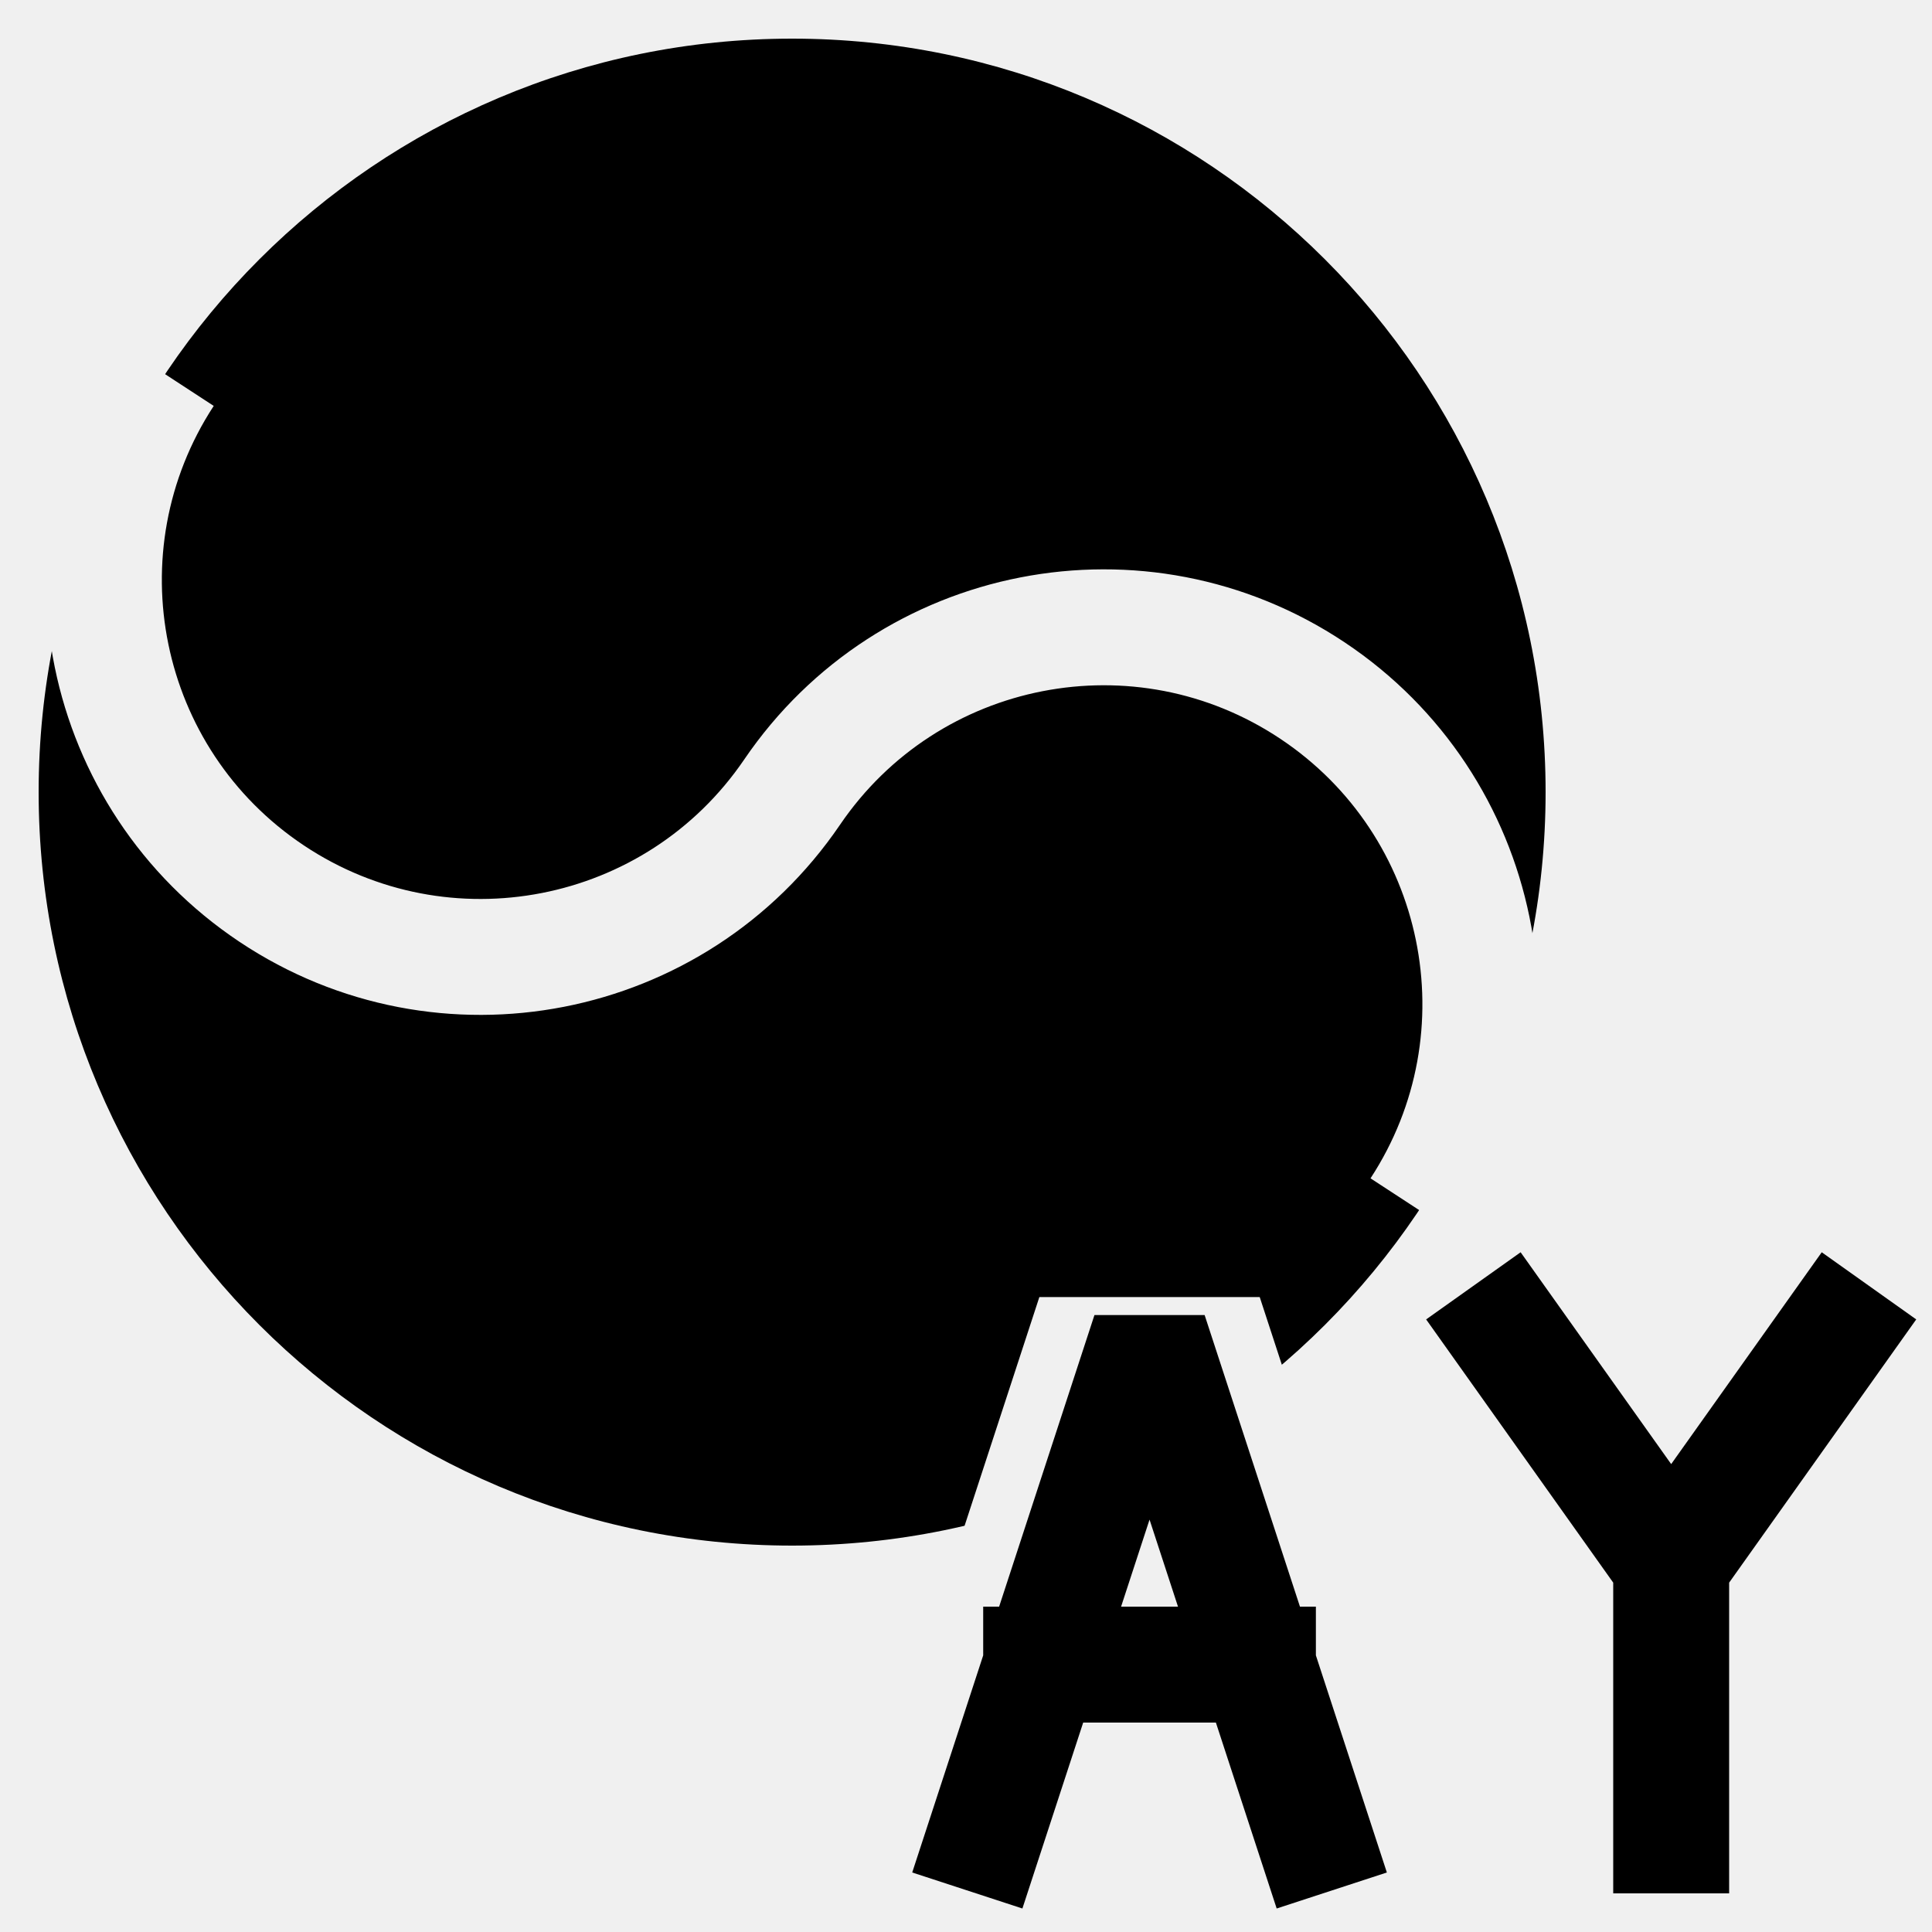
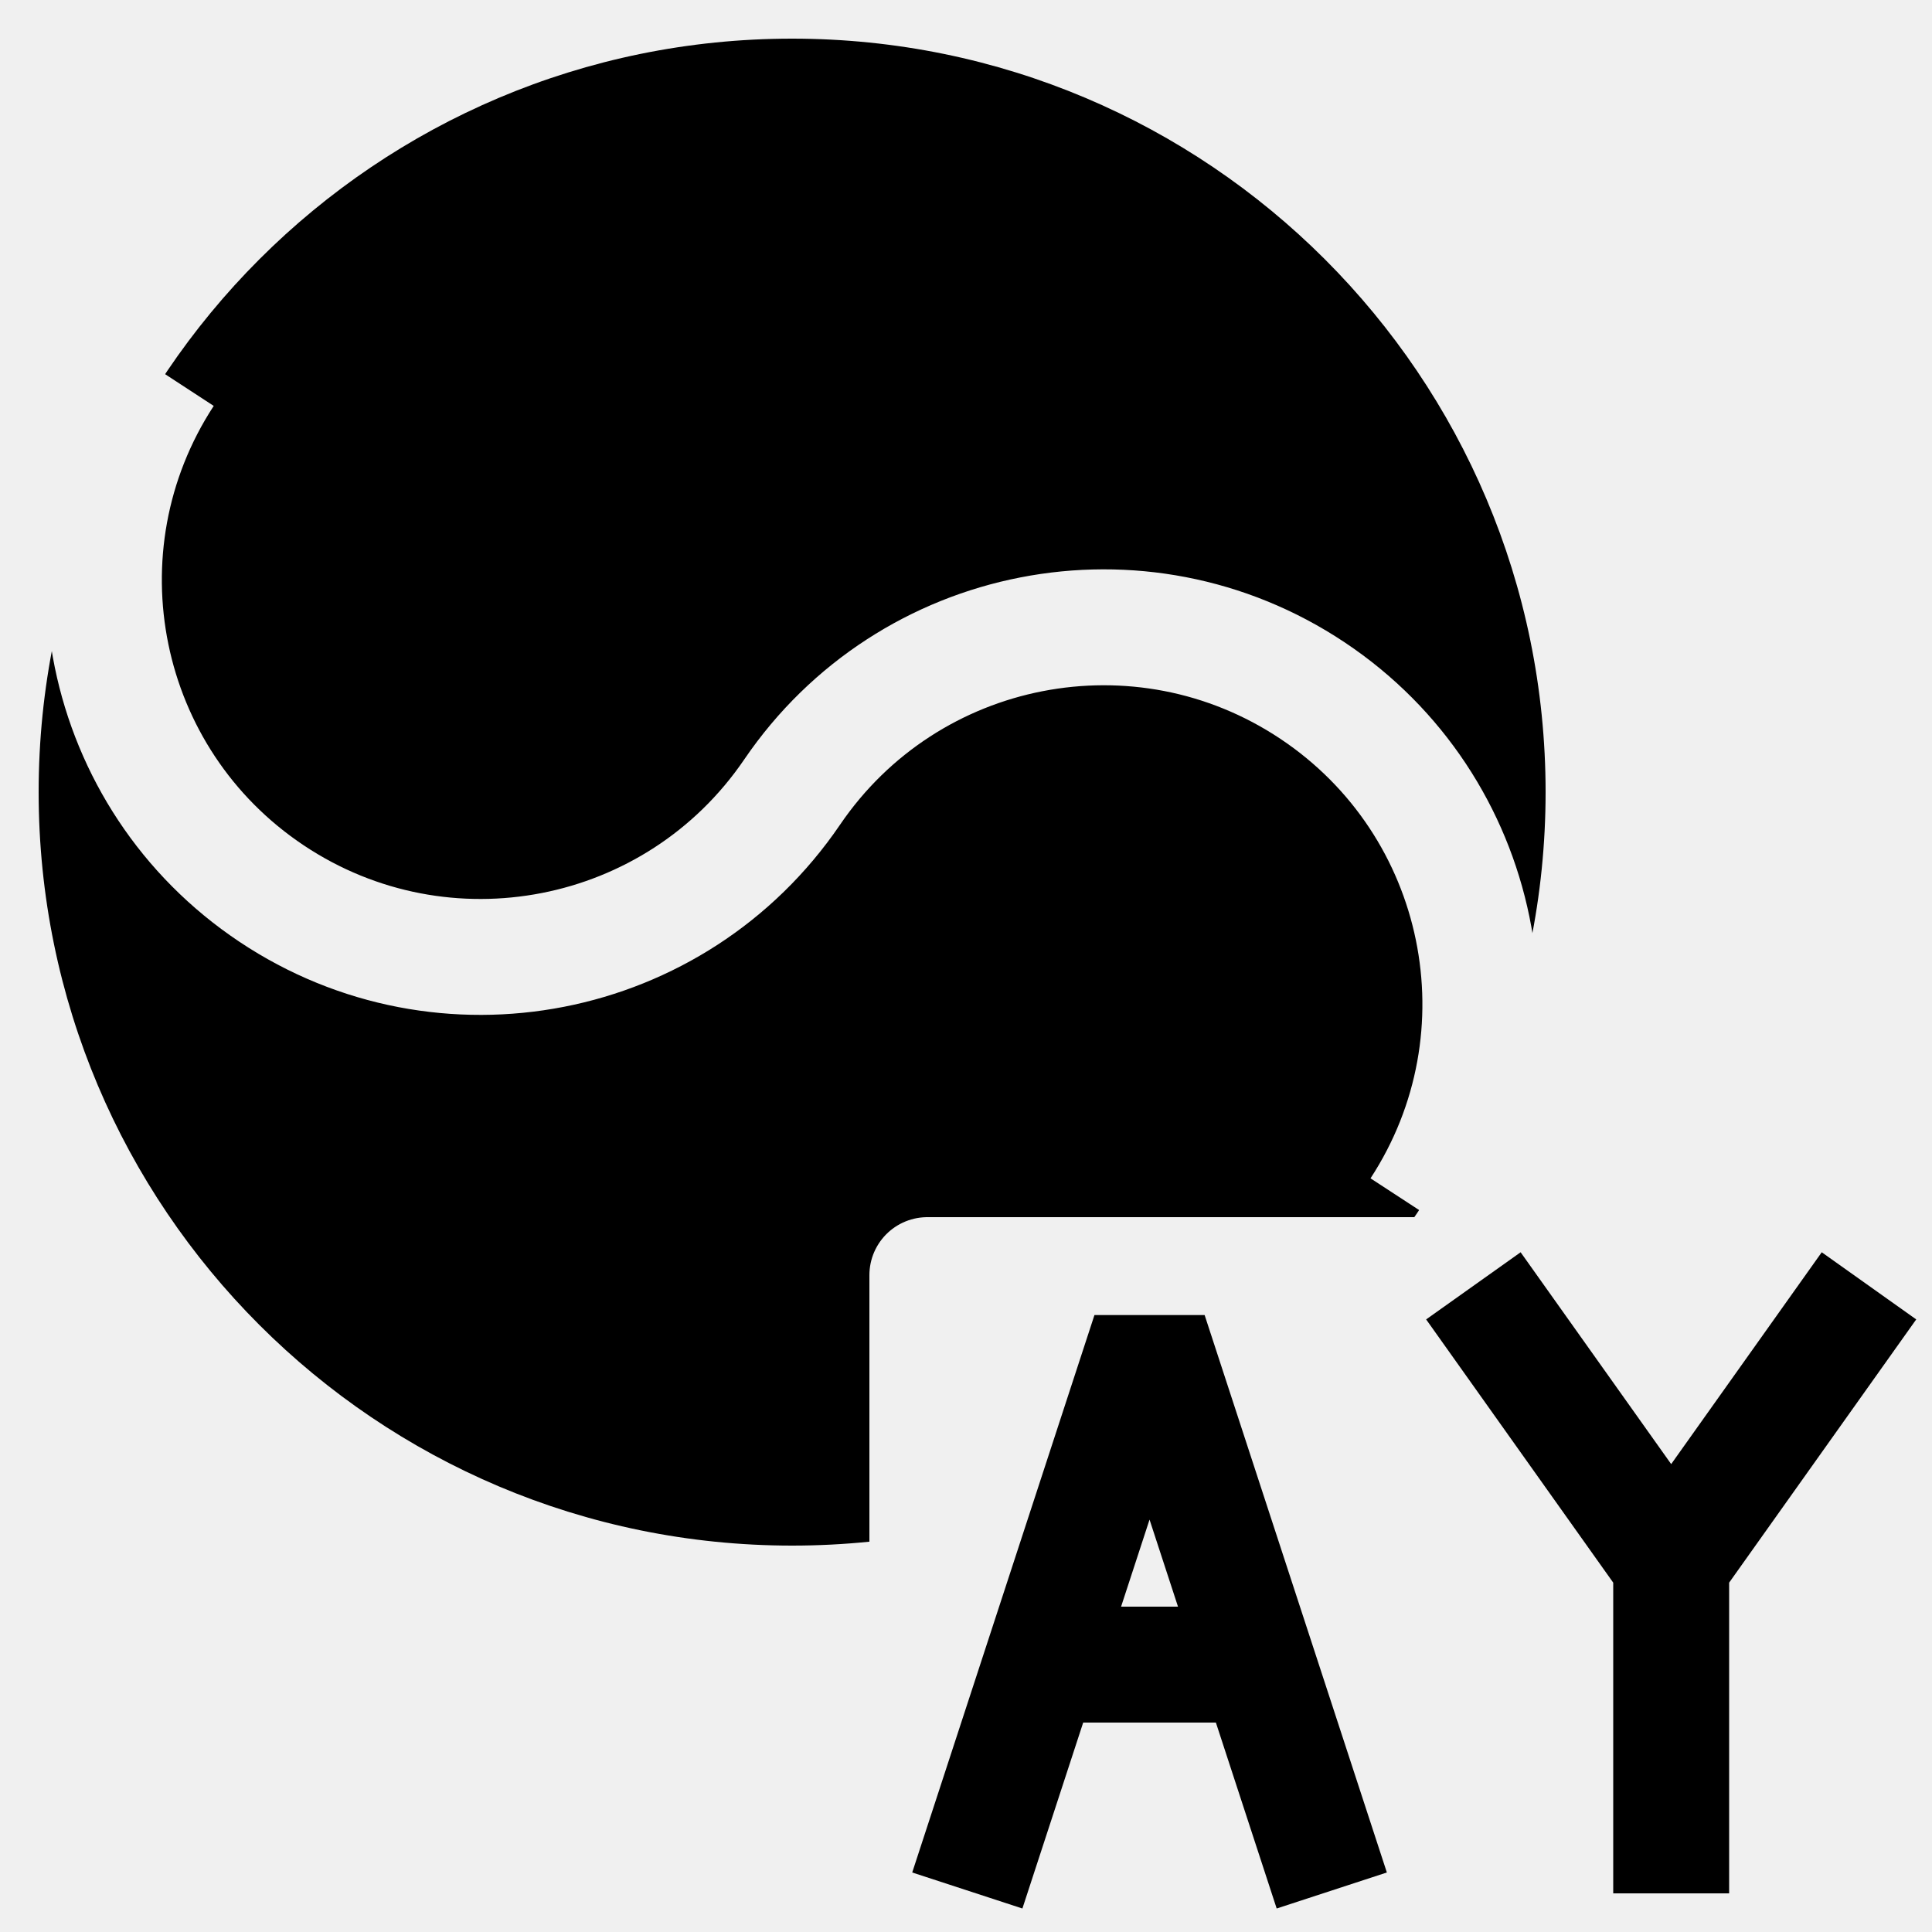
<svg xmlns="http://www.w3.org/2000/svg" viewBox="0 0 100 100" width="100" height="100">
  <mask id="disc" maskUnits="userSpaceOnUse" x="0" y="0" width="100" height="100">
    <rect width="100" height="100" fill="#fff" />
    <path d="M8.55 19.37A19.5 19.5 0 0 0 41 41A19.5 19.5 0 0 1 73.45 62.63" fill="none" stroke="#000" stroke-width="6" />
-     <path d="M59.5 69L53.89 86.16H65.11Z" fill="#000" />
-     <path d="M51 95L59.5 69L68 95M53.89 86.16H65.11" fill="none" stroke-linejoin="miter" stroke-miterlimit="2" stroke-linecap="square" stroke="#000" stroke-width="12" />
-     <path d="M78 69L86.5 80.96L95 69M86.5 80.96V95" fill="none" stroke-linejoin="miter" stroke-miterlimit="2" stroke-linecap="square" stroke="#000" stroke-width="12" />
+     <path d="M48 66Q48 66 48 66L98 66Q98 66 98 66L98 98Q98 98 98 98L48 98Q48 98 48 98Z" fill="#000" stroke="#000" stroke-width="6" stroke-linejoin="round" />
  </mask>
  <circle cx="41" cy="41" r="39" fill="#000000" mask="url(#disc)" />
  <g fill="none" stroke-linejoin="miter" stroke-miterlimit="2" stroke-linecap="square" stroke="#000000" stroke-width="6">
-     <path d="M51 95L59.5 69L68 95M53.89 86.16H65.11" />
+     <path d="M51 95L59.5 69L68 95M56.89 86.16H62.11" />
    <path d="M78 69L86.5 80.96L95 69M86.5 80.96V95" />
  </g>
</svg>
